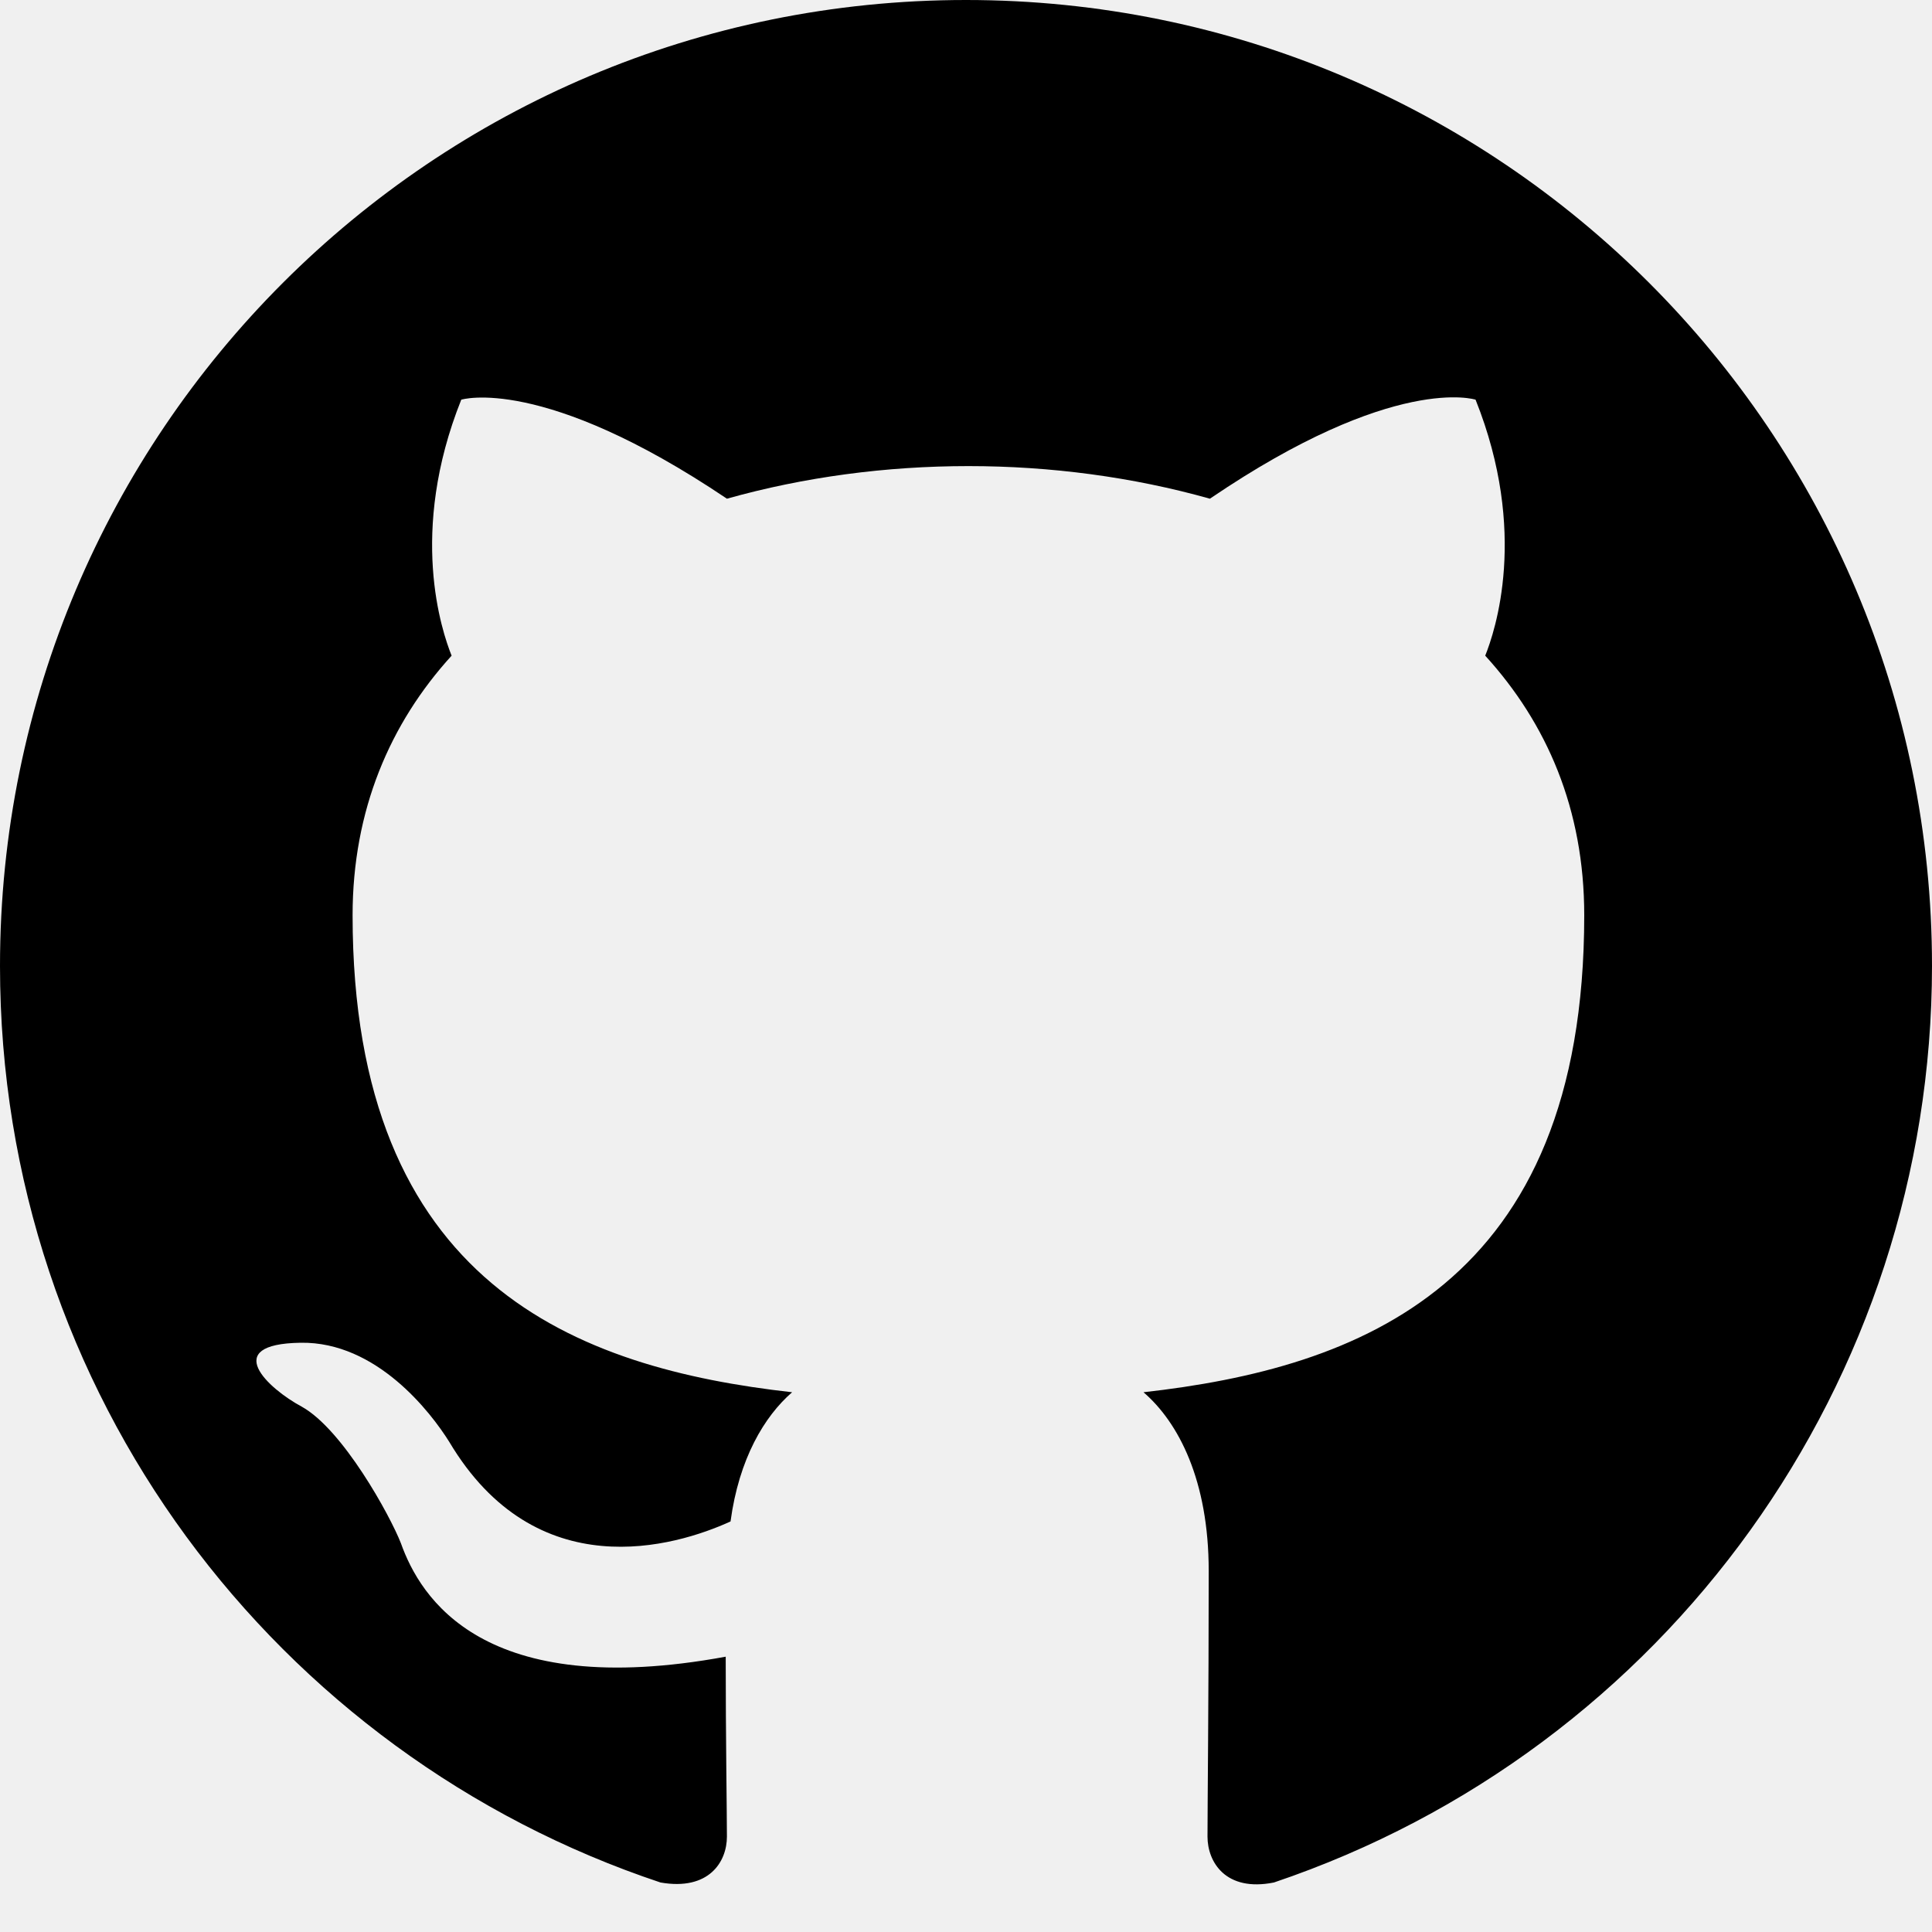
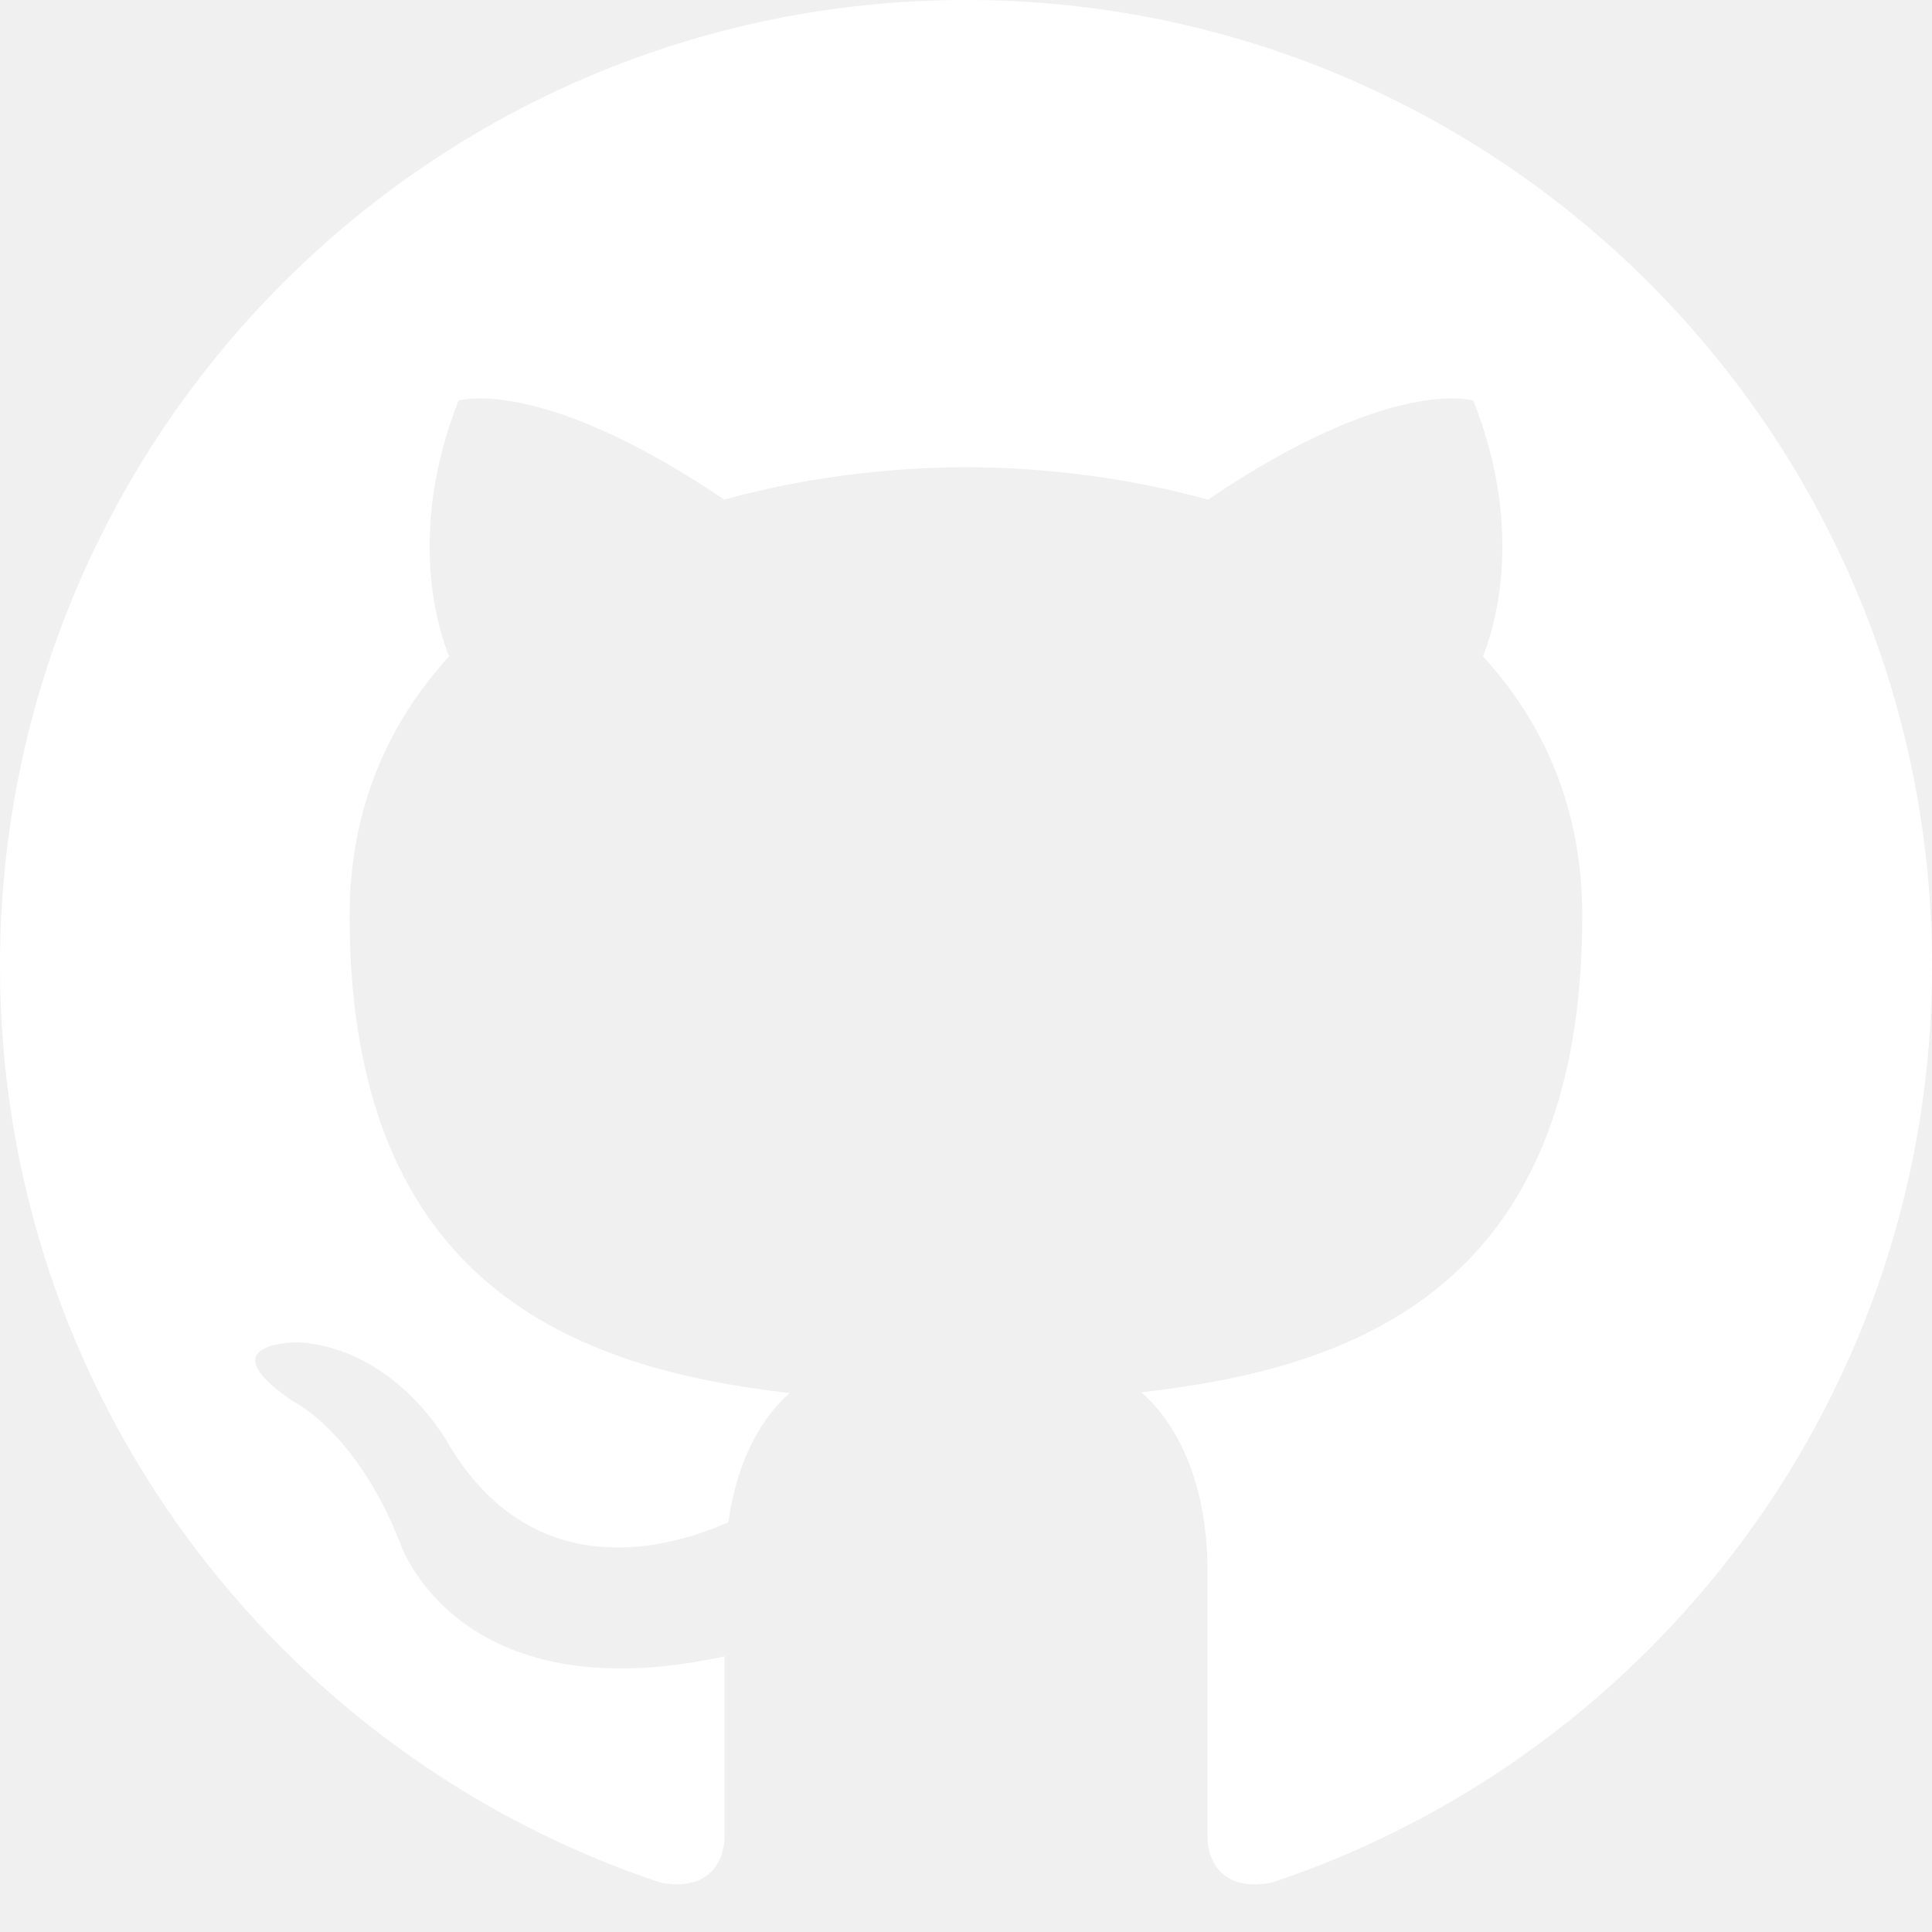
- <svg viewBox="0 0 16 16" fill="currentColor">
-   <path fillRule="evenodd" d="M8 0C3.58 0 0 3.58 0 8c0 3.54 2.29 6.53 5.47 7.59.4.07.55-.17.55-.38 0-.19-.01-.82-.01-1.49-2.01.37-2.53-.49-2.69-.94-.09-.23-.48-.94-.82-1.13-.28-.15-.68-.52-.01-.53.63-.01 1.08.58 1.23.82.72 1.21 1.87.87 2.33.66.07-.52.28-.87.51-1.07-1.78-.2-3.64-.89-3.64-3.95 0-.87.31-1.59.82-2.15-.08-.2-.36-1.02.08-2.12 0 0 .67-.21 2.2.82.64-.18 1.32-.27 2-.27.68 0 1.36.09 2 .27 1.53-1.04 2.2-.82 2.2-.82.44 1.1.16 1.92.08 2.12.51.56.82 1.27.82 2.15 0 3.07-1.87 3.75-3.65 3.95.29.25.54.73.54 1.48 0 1.07-.01 1.93-.01 2.2 0 .21.15.46.55.38A8.013 8.013 0 0016 8c0-4.42-3.58-8-8-8z" />
+ <svg xmlns="http://www.w3.org/2000/svg" width="24" height="24" fill="white" viewBox="0 0 24 24">
+   <path d="M12 0c-6.626 0-12 5.373-12 12 0 5.302 3.438 9.8 8.207 11.387.599.111.793-.261.793-.577v-2.234c-3.338.726-4.033-1.416-4.033-1.416-.546-1.387-1.333-1.756-1.333-1.756-1.089-.745.083-.729.083-.729 1.205.084 1.839 1.237 1.839 1.237 1.07 1.834 2.807 1.304 3.492.997.107-.775.418-1.305.762-1.604-2.665-.305-5.467-1.334-5.467-5.931 0-1.311.469-2.381 1.236-3.221-.124-.303-.535-1.524.117-3.176 0 0 1.008-.322 3.301 1.23.957-.266 1.983-.399 3.003-.404 1.02.005 2.047.138 3.006.404 2.291-1.552 3.297-1.23 3.297-1.23.653 1.653.242 2.874.118 3.176.77.84 1.235 1.911 1.235 3.221 0 4.609-2.807 5.624-5.479 5.921.43.372.823 1.102.823 2.222v3.293c0 .319.192.694.801.576 4.765-1.589 8.199-6.086 8.199-11.386 0-6.627-5.373-12-12-12z" />
</svg>
